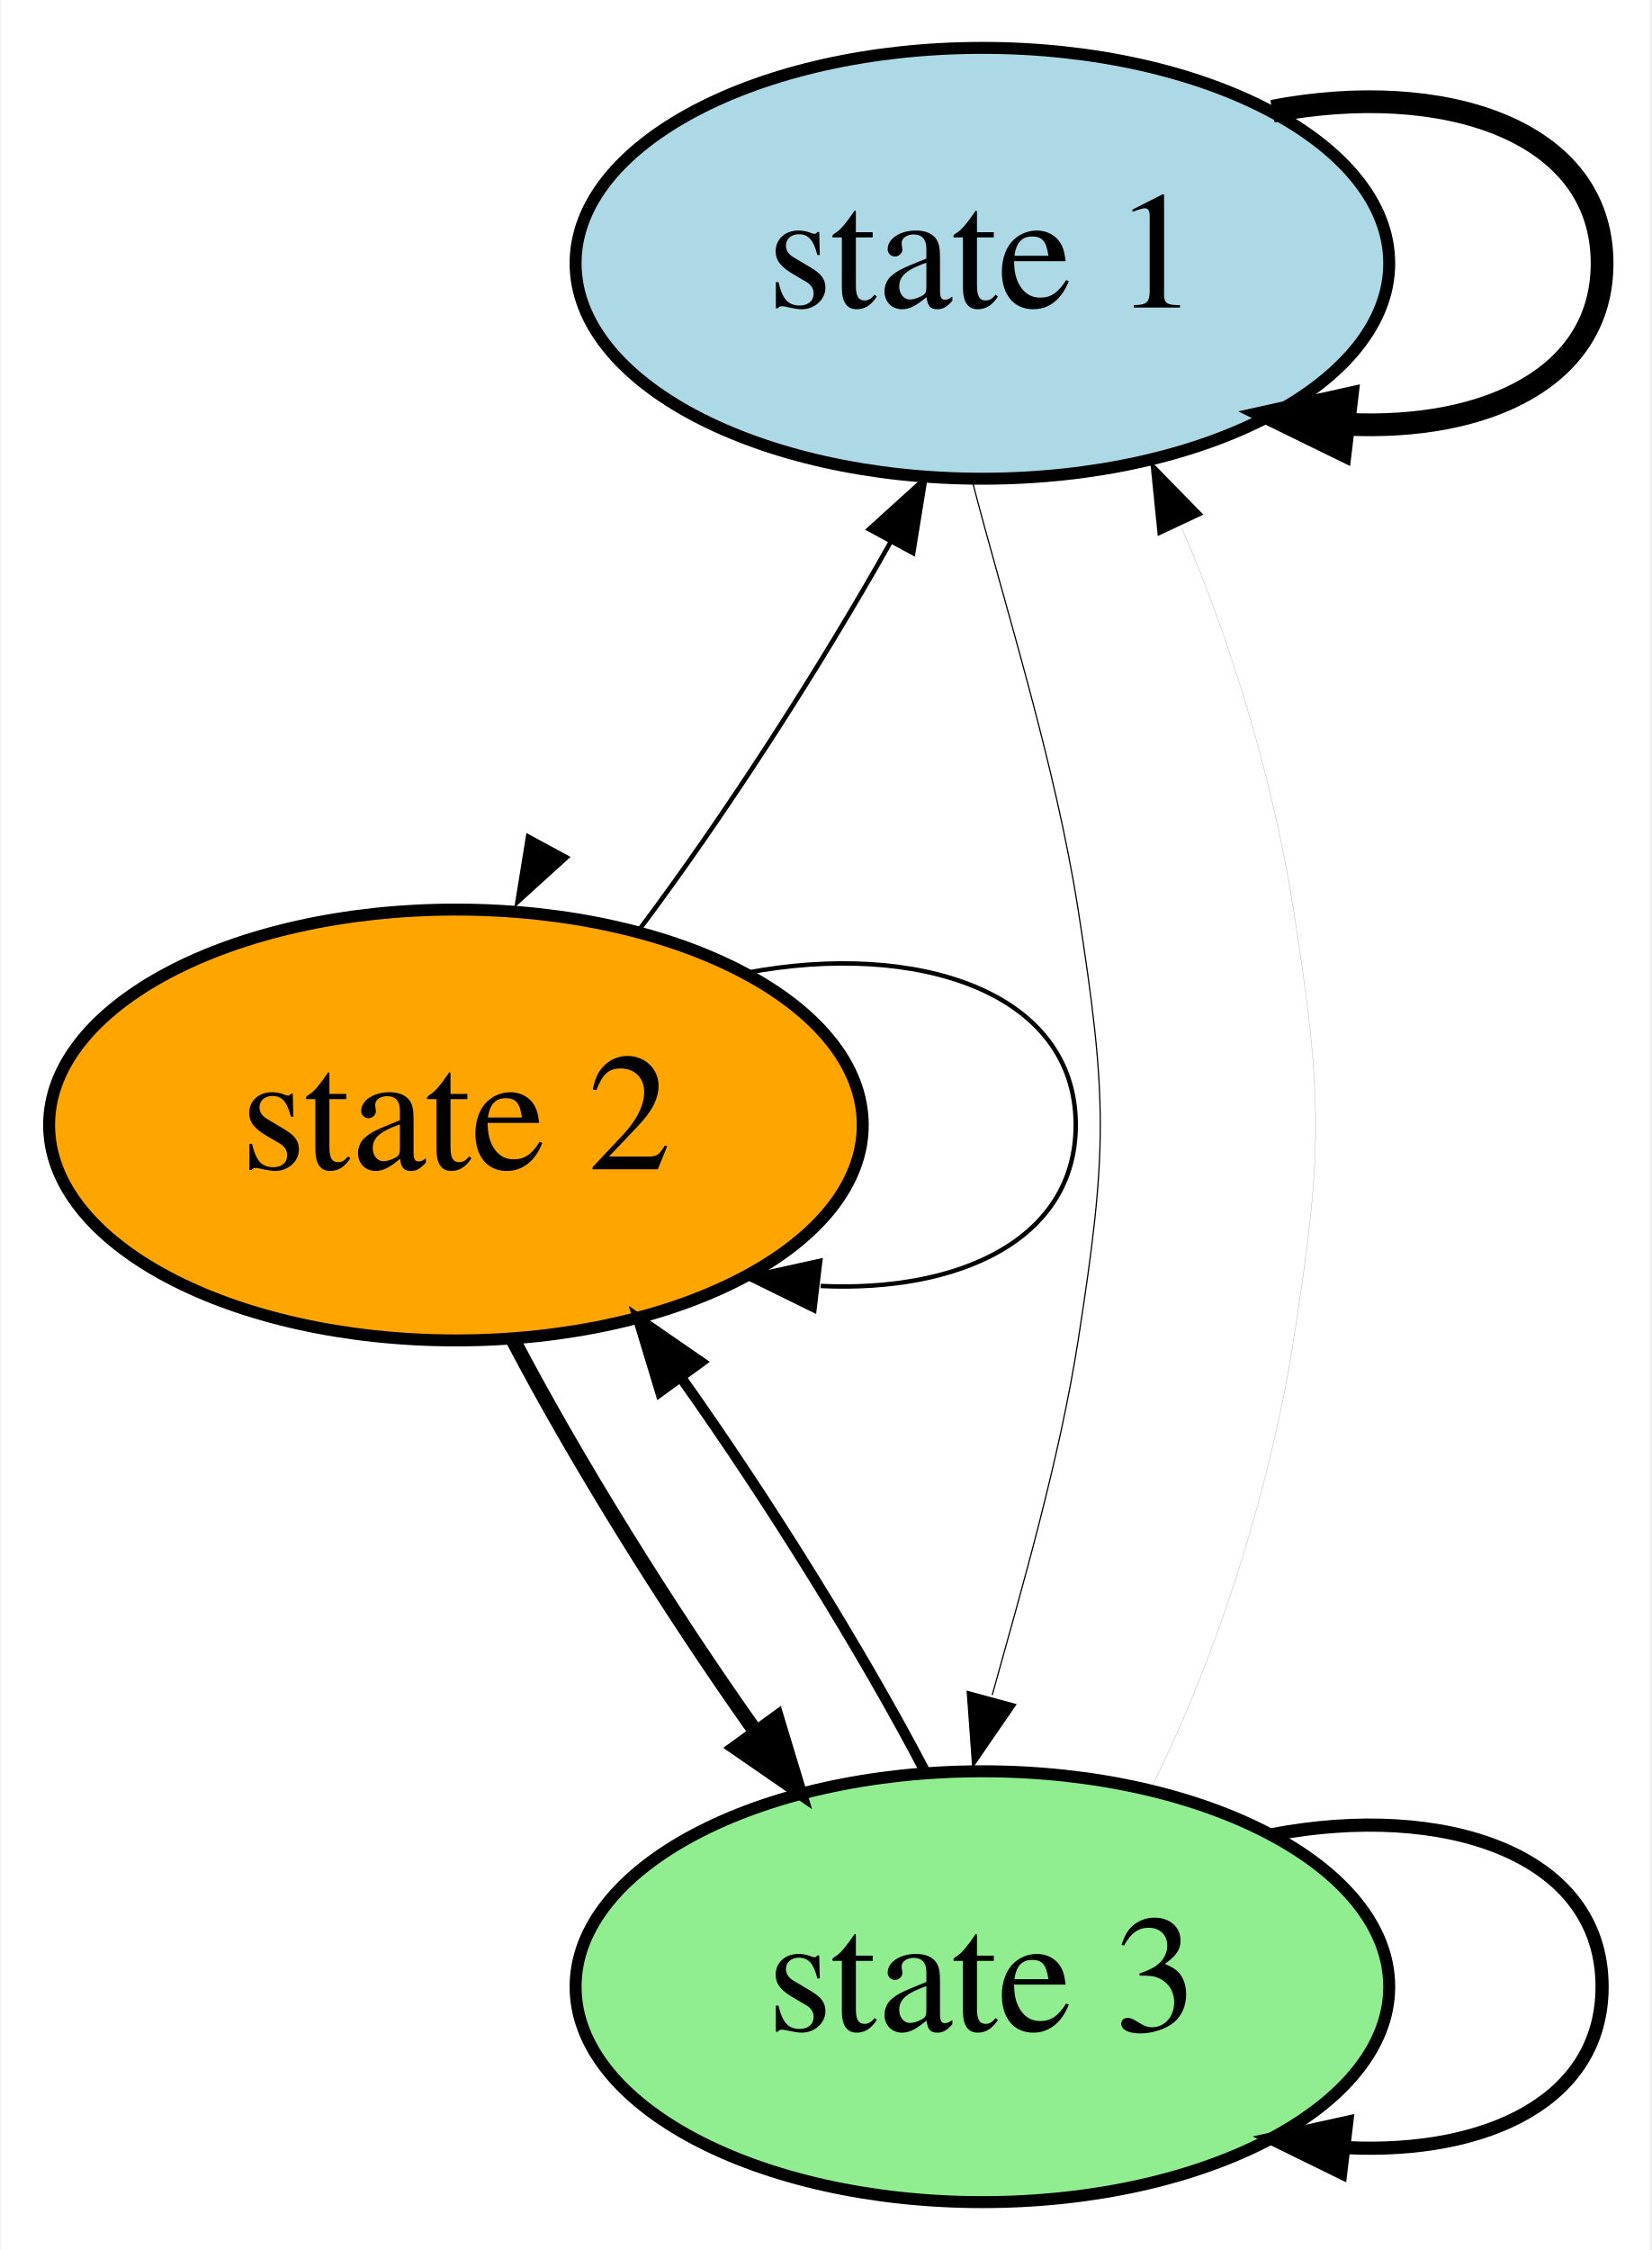
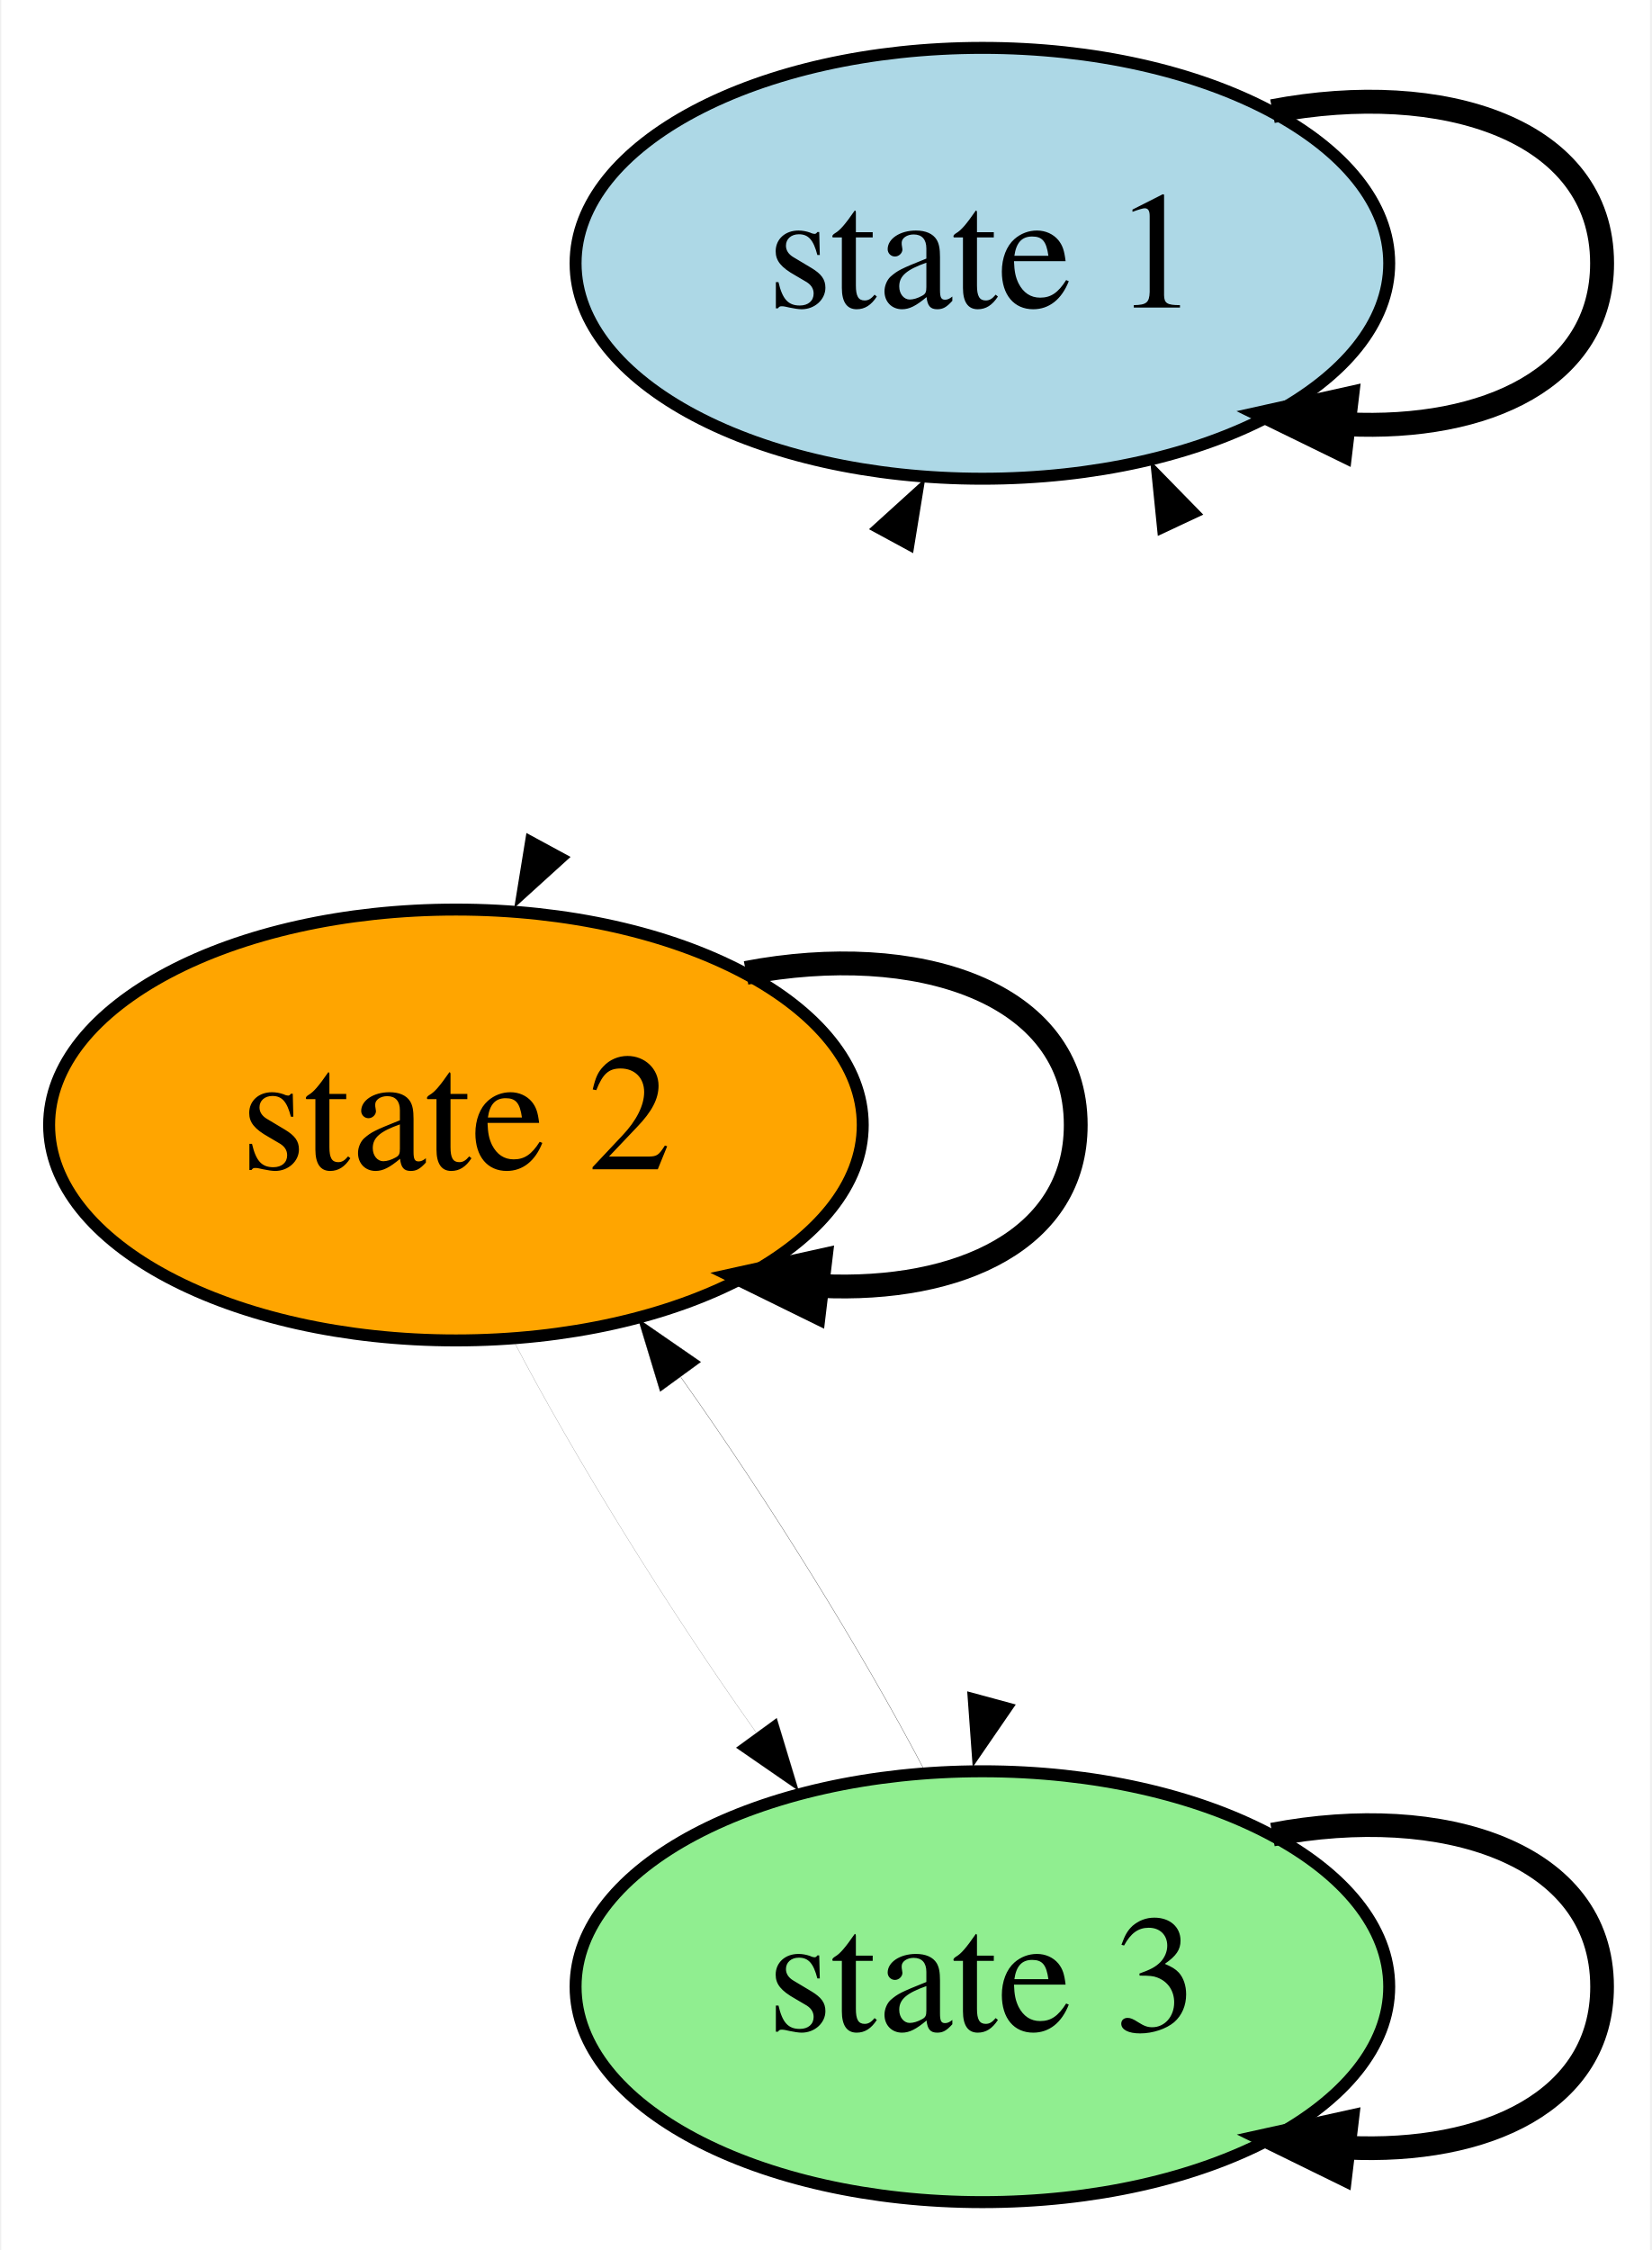
<svg xmlns="http://www.w3.org/2000/svg" width="138pt" height="188pt" viewBox="0.00 0.00 137.79 188.00">
  <g id="graph0" class="graph" transform="scale(1 1) rotate(0) translate(4 184)">
    <polygon fill="white" stroke="transparent" points="-4,4 -4,-184 133.79,-184 133.79,4 -4,4" />
    <g id="node1" class="node">
      <ellipse fill="lightblue" stroke="black" cx="78" cy="-162" rx="34" ry="18" />
      <text text-anchor="middle" x="78" y="-158.3" font-family="Times,serif" font-size="14.00">state 1</text>
    </g>
    <g id="edge1" class="edge">
-       <path fill="none" stroke="black" stroke-width="1.9" d="M102.24,-174.71C116.47,-177.42 129.79,-173.18 129.79,-162 129.79,-152.48 120.13,-147.99 108.48,-148.55" />
-       <polygon fill="black" stroke="black" stroke-width="1.9" points="107.95,-146.5 102.24,-149.29 108.45,-150.67 107.95,-146.5" />
+       <path fill="none" stroke="black" stroke-width="2" d="M102.24,-174.71C116.47,-177.42 129.79,-173.18 129.79,-162 129.79,-152.48 120.13,-147.99 108.48,-148.55" />
+       <polygon fill="black" stroke="black" stroke-width="2" points="107.95,-146.5 102.24,-149.29 108.45,-150.67 107.95,-146.5" />
    </g>
    <g id="node2" class="node">
      <ellipse fill="orange" stroke="black" cx="34" cy="-90" rx="34" ry="18" />
      <text text-anchor="middle" x="34" y="-86.3" font-family="Times,serif" font-size="14.00">state 2</text>
    </g>
    <g id="edge2" class="edge">
      <path fill="none" stroke="black" stroke-width="0" d="M62.77,-145.81C55.68,-136.36 47.71,-124.04 41.77,-113.47" />
      <polygon fill="black" stroke="black" stroke-width="0" points="43.58,-112.4 38.87,-108.13 39.89,-114.4 43.58,-112.4" />
    </g>
    <g id="node3" class="node">
      <ellipse fill="lightgreen" stroke="black" cx="78" cy="-18" rx="34" ry="18" />
      <text text-anchor="middle" x="78" y="-14.3" font-family="Times,serif" font-size="14.00">state 3</text>
    </g>
    <g id="edge3" class="edge">
-       <path fill="none" stroke="black" stroke-width="0.1" d="M77.19,-143.67C79.84,-133.47 84.09,-120.22 86,-108 88.47,-92.19 88.47,-87.81 86,-72 84.45,-62.07 81.35,-51.46 78.82,-42.37" />
-       <polygon fill="black" stroke="black" stroke-width="0.1" points="80.79,-41.58 77.19,-36.34 76.73,-42.68 80.79,-41.58" />
+       <path fill="none" stroke="black" stroke-width="0" d="M77.19,-143.67C79.84,-133.47 84.09,-120.22 86,-108 88.47,-92.19 88.47,-87.81 86,-72 84.45,-62.07 81.35,-51.46 78.82,-42.37" />
+       <polygon fill="black" stroke="black" stroke-width="0" points="80.79,-41.58 77.19,-36.34 76.73,-42.68 80.79,-41.58" />
    </g>
    <g id="edge4" class="edge">
-       <path fill="none" stroke="black" stroke-width="0.38" d="M49.35,-106.36C56.46,-115.84 64.42,-128.18 70.34,-138.73" />
-       <polygon fill="black" stroke="black" stroke-width="0.38" points="68.52,-139.78 73.23,-144.05 72.21,-137.78 68.52,-139.78" />
+       <path fill="none" stroke="black" stroke-width="0" d="M49.35,-106.36C56.46,-115.84 64.42,-128.18 70.34,-138.73" />
+       <polygon fill="black" stroke="black" stroke-width="0" points="68.52,-139.78 73.23,-144.05 72.21,-137.78 68.52,-139.78" />
    </g>
    <g id="edge5" class="edge">
-       <path fill="none" stroke="black" stroke-width="0.37" d="M58.25,-102.71C72.48,-105.42 85.8,-101.18 85.8,-90 85.8,-80.48 76.14,-76 64.48,-76.55" />
-       <polygon fill="black" stroke="black" stroke-width="0.37" points="63.95,-74.49 58.25,-77.29 64.45,-78.66 63.95,-74.49" />
+       <path fill="none" stroke="black" stroke-width="1.99" d="M58.25,-102.71C72.48,-105.42 85.8,-101.18 85.8,-90 85.8,-80.48 76.14,-76 64.48,-76.55" />
+       <polygon fill="black" stroke="black" stroke-width="1.99" points="63.95,-74.49 58.25,-77.29 64.45,-78.66 63.95,-74.49" />
    </g>
    <g id="edge6" class="edge">
-       <path fill="none" stroke="black" stroke-width="1.25" d="M38.77,-72.06C43.93,-62.18 51.7,-49.66 59.07,-39.27" />
-       <polygon fill="black" stroke="black" stroke-width="1.25" points="60.81,-40.44 62.65,-34.36 57.42,-37.97 60.81,-40.44" />
+       <path fill="none" stroke="black" stroke-width="0.01" d="M38.77,-72.06C43.93,-62.18 51.7,-49.66 59.07,-39.27" />
+       <polygon fill="black" stroke="black" stroke-width="0.01" points="60.81,-40.44 62.65,-34.36 57.42,-37.97 60.81,-40.44" />
    </g>
    <g id="edge7" class="edge">
-       <path fill="none" stroke="black" stroke-width="0.01" d="M92.02,-34.46C97.3,-44.87 101.97,-59.02 104,-72 106.47,-87.81 106.47,-92.19 104,-108 102.31,-118.75 98.83,-130.3 94.67,-139.87" />
-       <polygon fill="black" stroke="black" stroke-width="0.01" points="92.66,-139.22 92.02,-145.54 96.46,-141 92.66,-139.22" />
+       <path fill="none" stroke="black" stroke-width="0" d="M92.02,-34.46C97.3,-44.87 101.97,-59.02 104,-72 106.47,-87.81 106.47,-92.19 104,-108 102.31,-118.75 98.83,-130.3 94.67,-139.87" />
+       <polygon fill="black" stroke="black" stroke-width="0" points="92.66,-139.22 92.02,-145.54 96.46,-141 92.66,-139.22" />
    </g>
    <g id="edge8" class="edge">
-       <path fill="none" stroke="black" stroke-width="0.88" d="M73.13,-36.13C67.94,-46.03 60.17,-58.55 52.8,-68.92" />
-       <polygon fill="black" stroke="black" stroke-width="0.88" points="51.07,-67.73 49.23,-73.81 54.46,-70.2 51.07,-67.73" />
+       <path fill="none" stroke="black" stroke-width="0.02" d="M73.13,-36.13C67.94,-46.03 60.17,-58.55 52.8,-68.92" />
+       <polygon fill="black" stroke="black" stroke-width="0.02" points="51.07,-67.73 49.23,-73.81 54.46,-70.2 51.07,-67.73" />
    </g>
    <g id="edge9" class="edge">
-       <path fill="none" stroke="black" stroke-width="1.1" d="M102.24,-30.71C116.47,-33.42 129.79,-29.18 129.79,-18 129.79,-8.48 120.13,-3.99 108.48,-4.55" />
-       <polygon fill="black" stroke="black" stroke-width="1.1" points="107.95,-2.49 102.24,-5.29 108.45,-6.66 107.95,-2.49" />
+       <path fill="none" stroke="black" stroke-width="1.98" d="M102.24,-30.71C116.47,-33.42 129.79,-29.18 129.79,-18 129.79,-8.48 120.13,-3.99 108.48,-4.55" />
+       <polygon fill="black" stroke="black" stroke-width="1.98" points="107.95,-2.49 102.24,-5.29 108.45,-6.66 107.95,-2.49" />
    </g>
  </g>
</svg>
